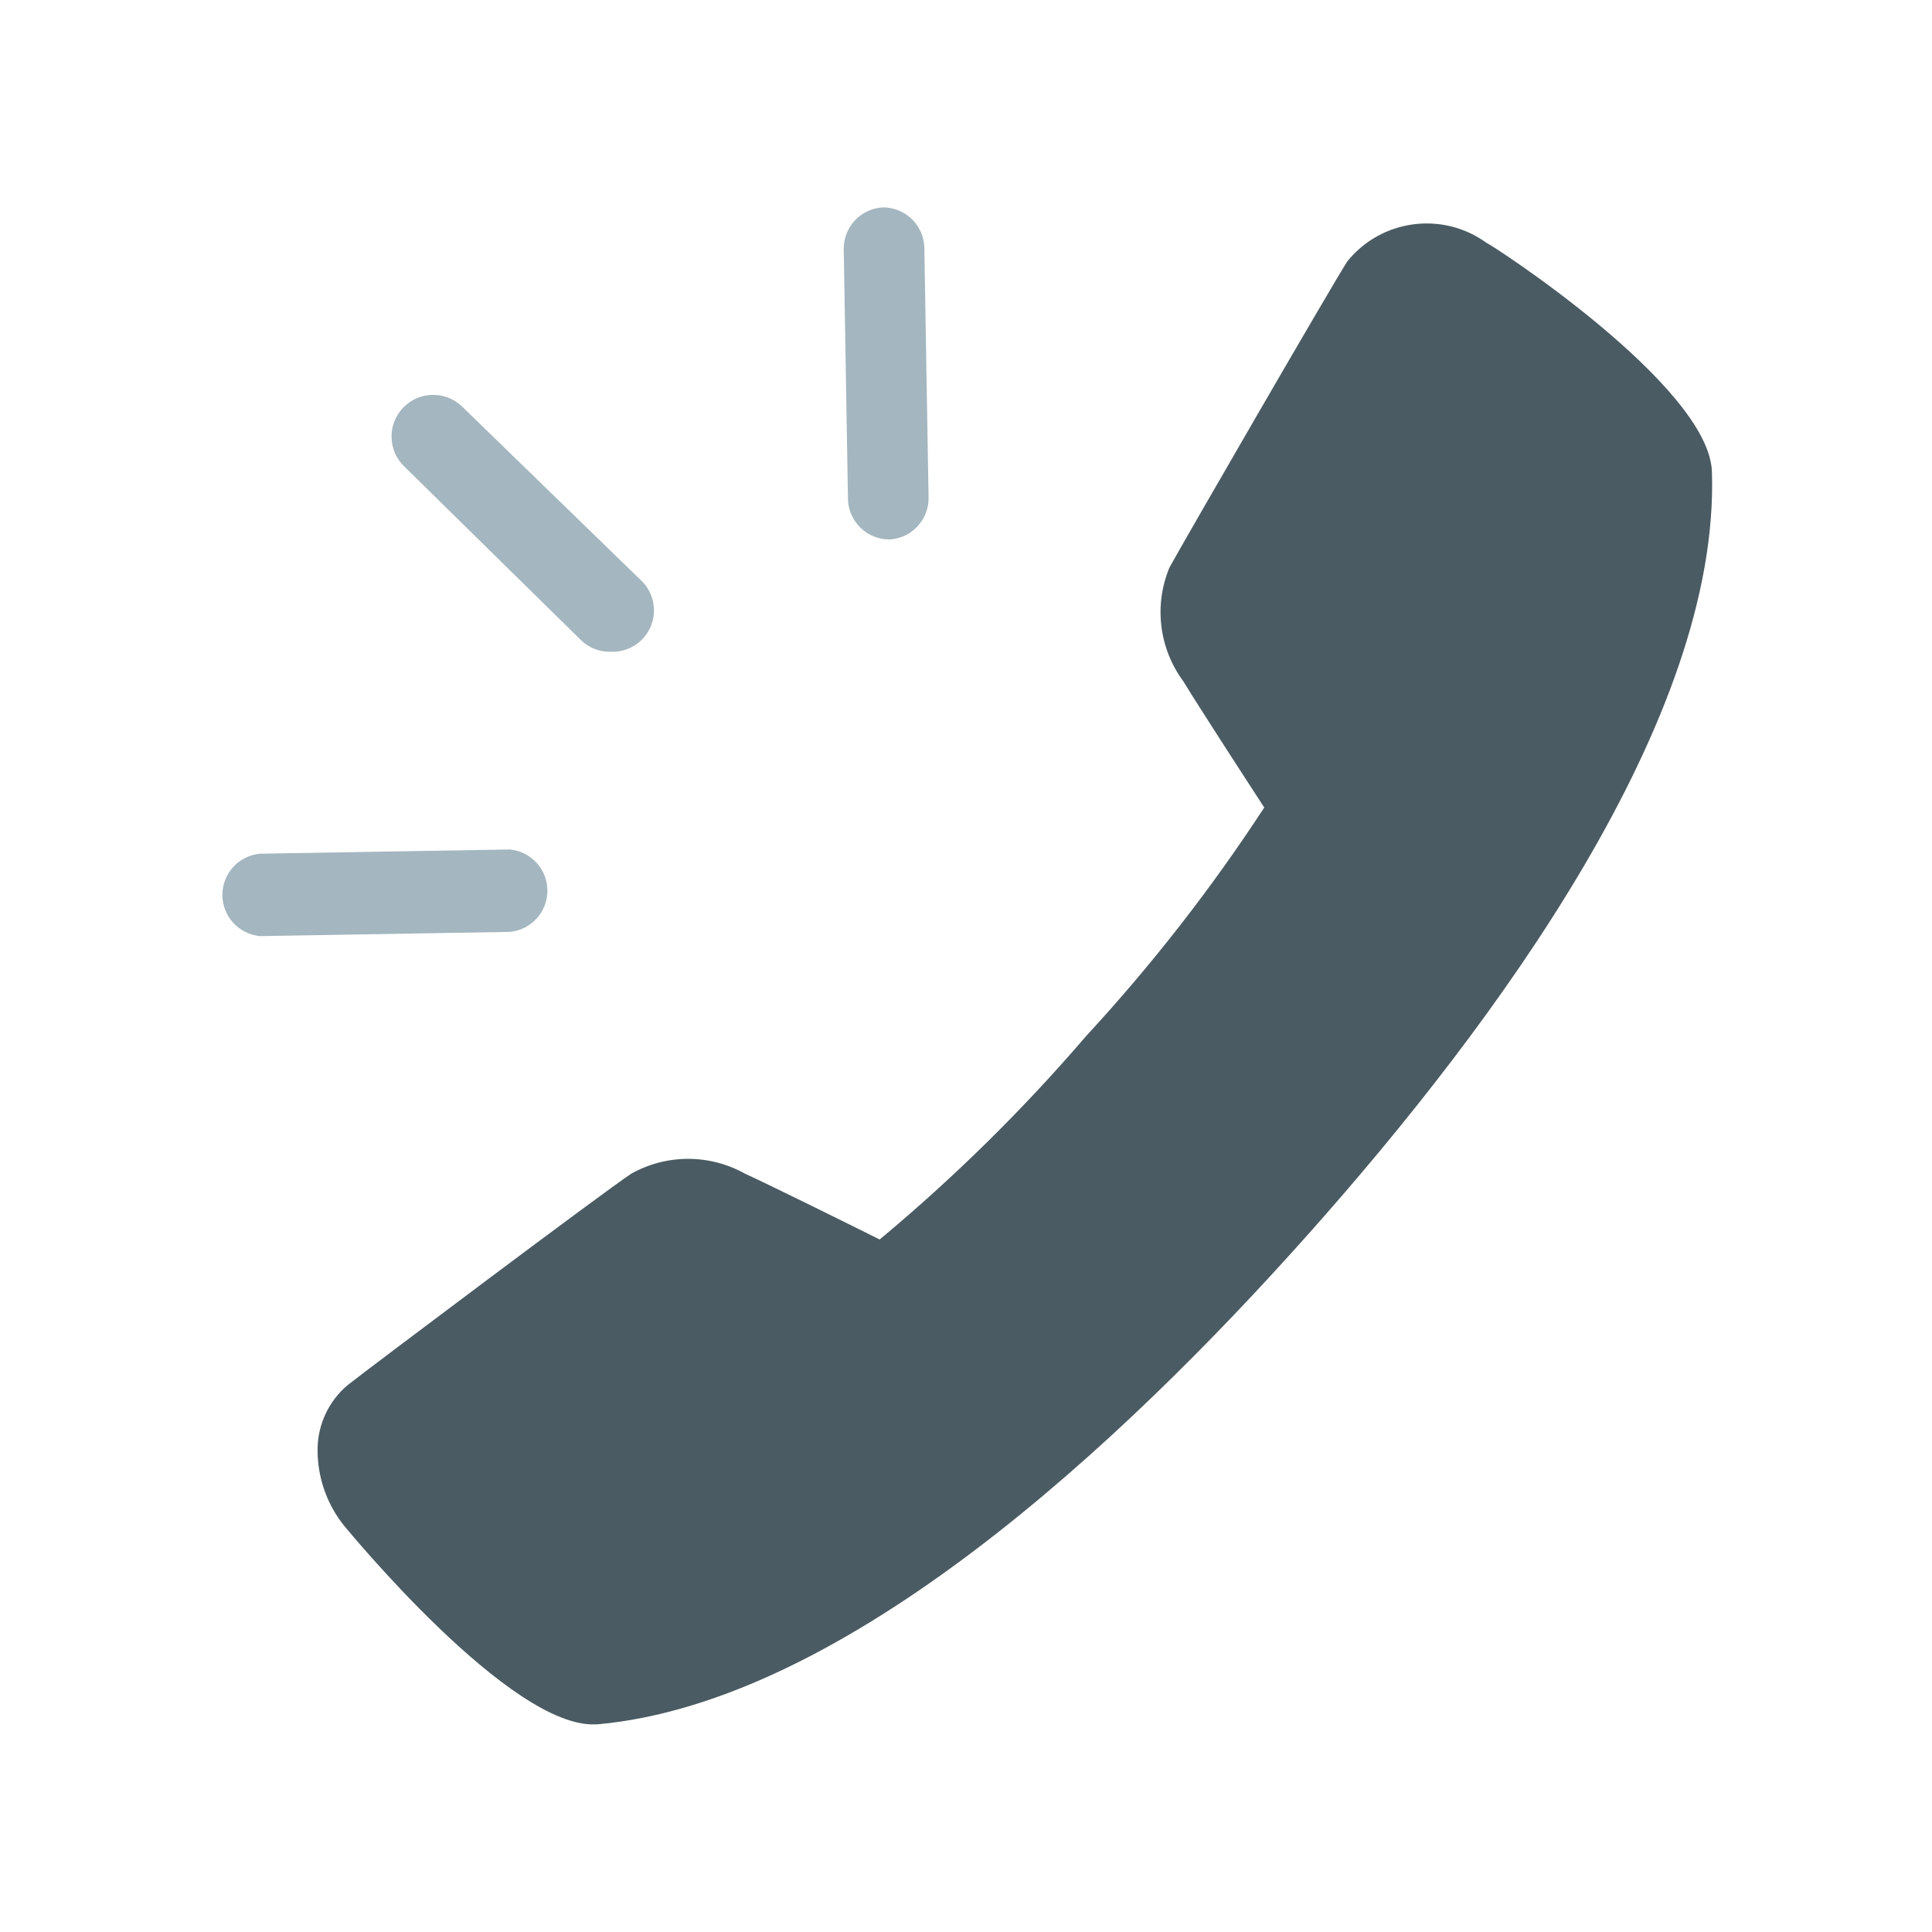
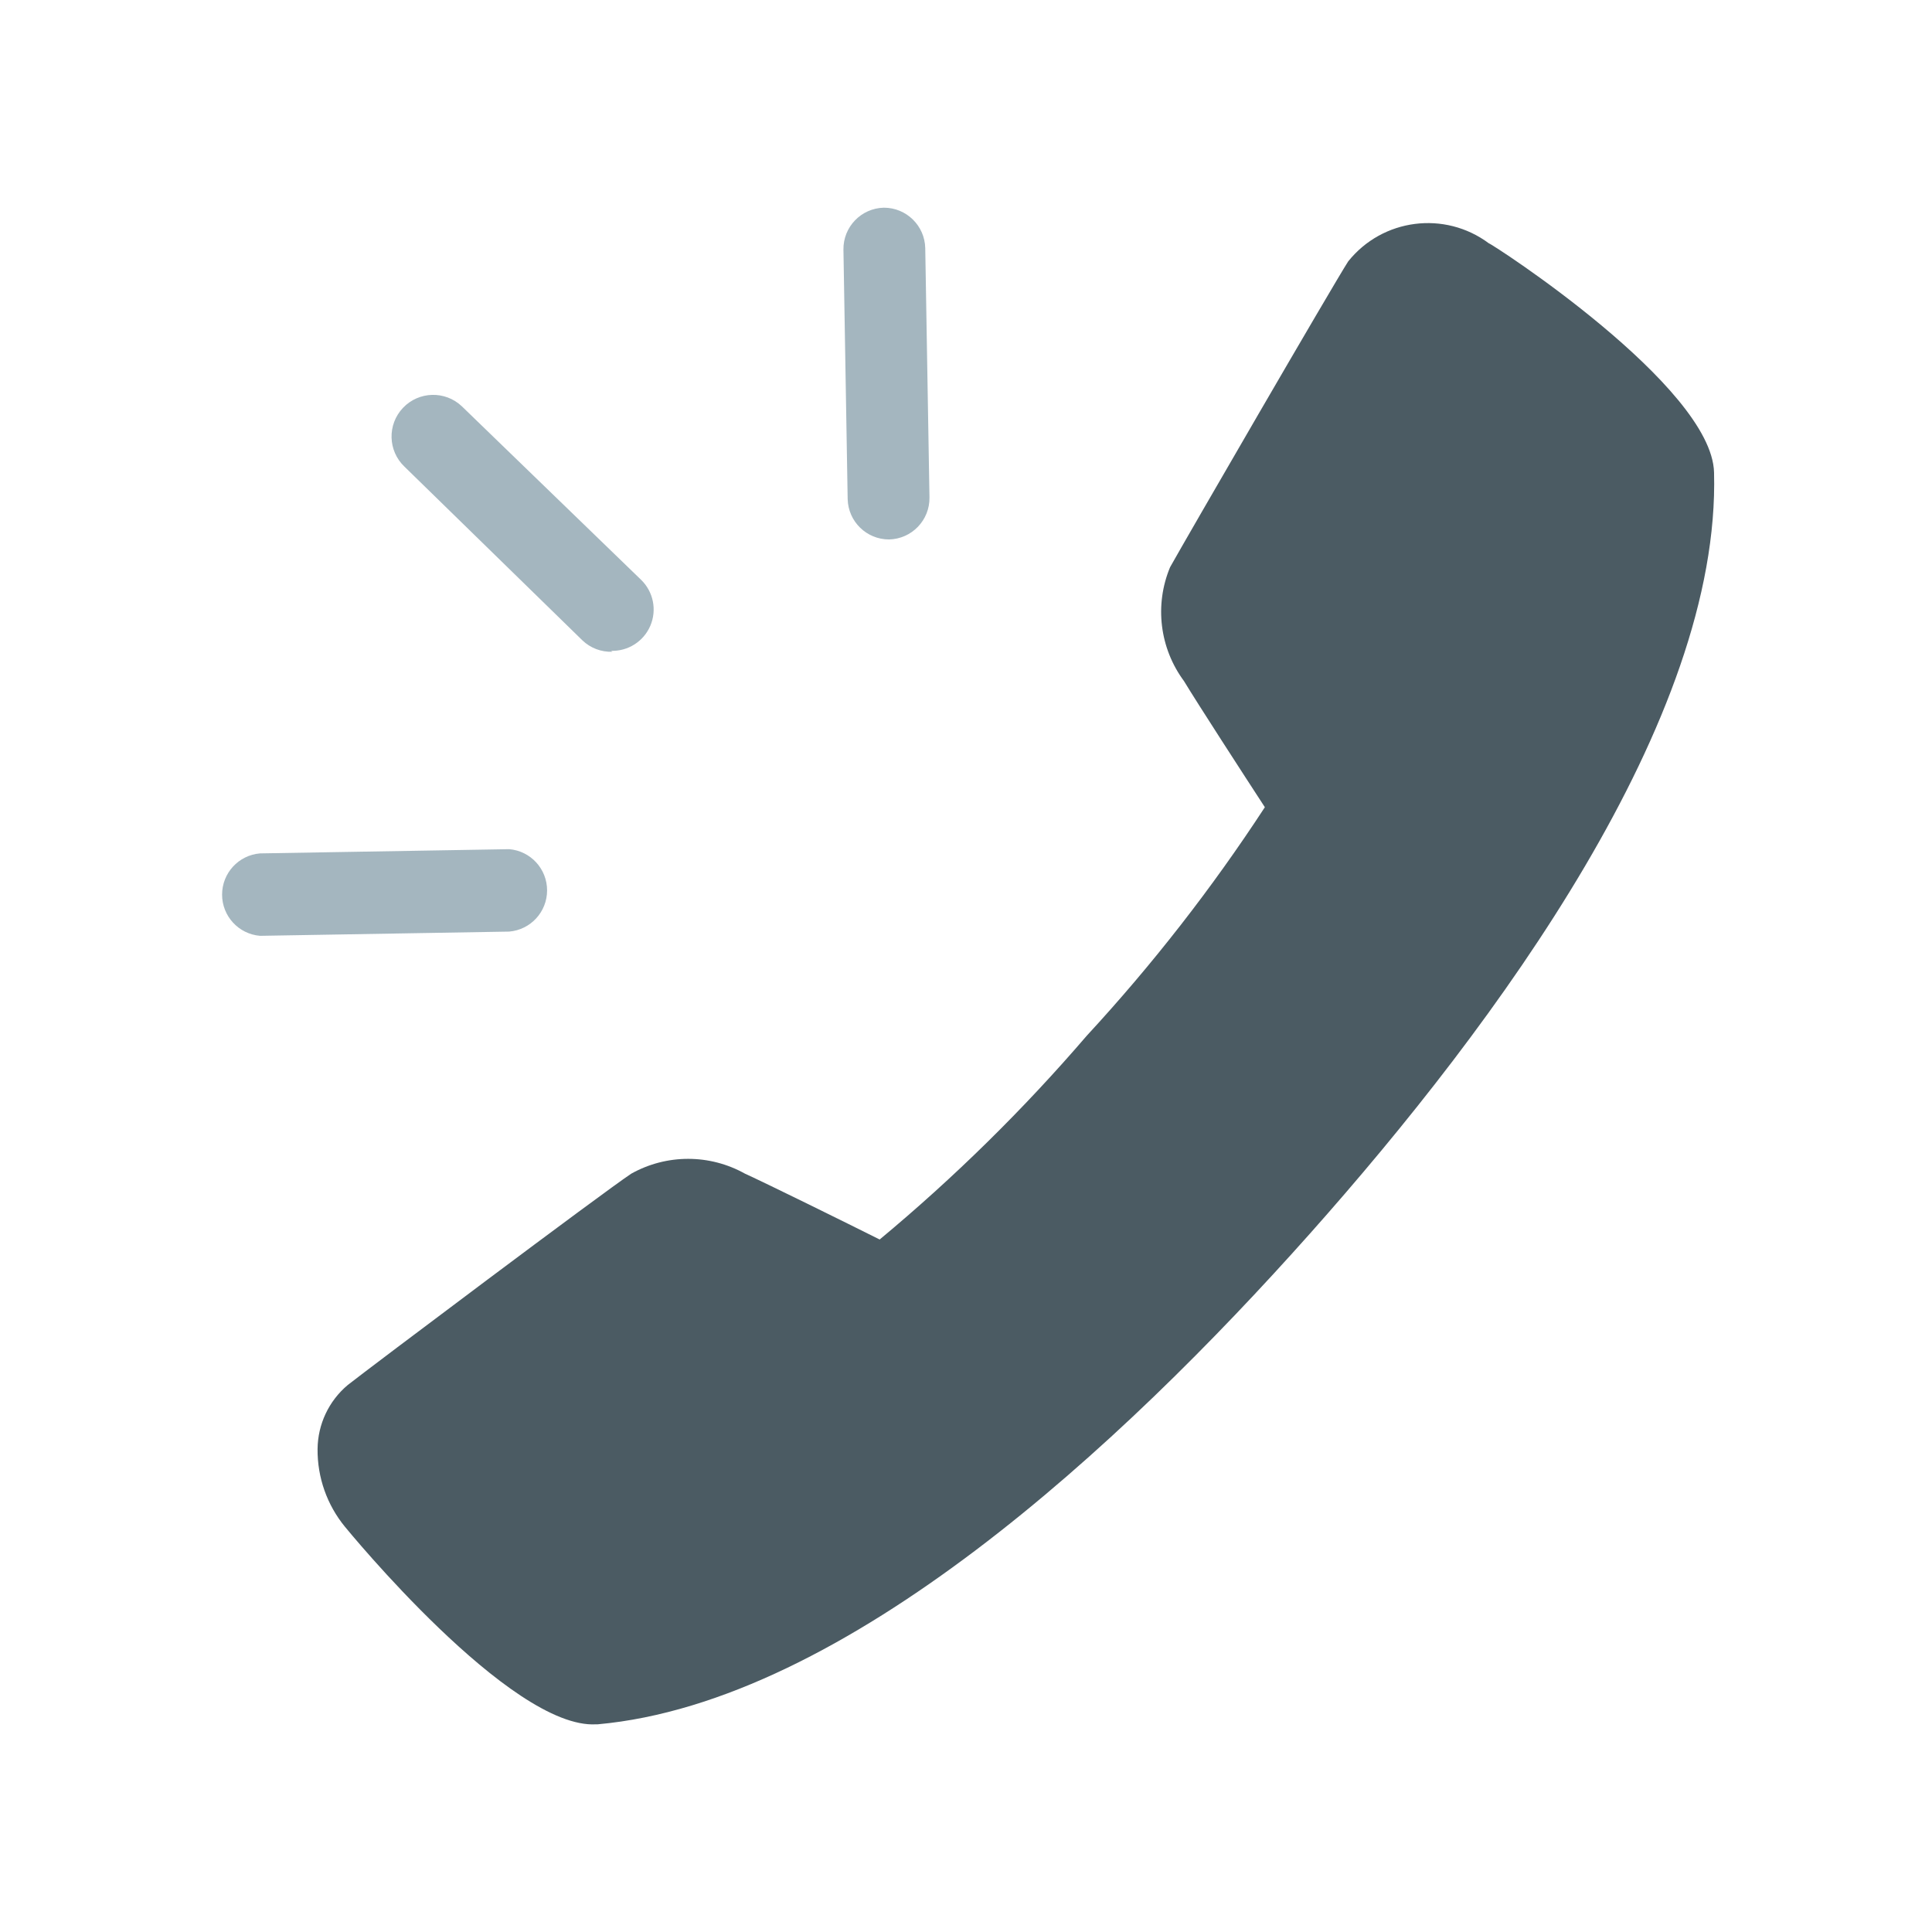
<svg xmlns="http://www.w3.org/2000/svg" viewBox="0 0 64 64">
-   <defs>
-     <style>.cls-1{fill:none;}.cls-2{fill:#4b5b63;}.cls-3{fill:#a4b6bf;}</style>
-   </defs>
  <g id="Layer_2" data-name="Layer 2">
    <g id="Layer_1-2" data-name="Layer 1">
-       <rect class="cls-1" width="64" height="64" />
-       <path class="cls-2" d="M4.18,43.71a4,4,0,0,1-.91-2.58,2.8,2.8,0,0,1,1-2.12c.71-.56,8.44-6.37,9.39-7a3.86,3.86,0,0,1,3.77,0c.81.37,3.3,1.6,4.46,2.18a57.46,57.46,0,0,0,6.84-6.74,57.45,57.45,0,0,0,5.9-7.57c-.71-1.09-2.22-3.42-2.68-4.18a3.85,3.85,0,0,1-.46-3.77C32,11,36.86,2.6,37.38,1.79A3.38,3.38,0,0,1,42,1.18c.08,0,7.39,4.73,7.46,7.59C49.72,16.95,42.33,27,36.1,34S20.73,49.51,12.55,50.25H12.5C9.67,50.42,4.24,43.77,4.18,43.71Z" transform="translate(7.25 6.87)" />
-       <path class="cls-3" d="M13,14.72a1.36,1.36,0,0,1-1-.38L6.15,8.59a1.37,1.37,0,0,1,1.9-2L14,12.37a1.37,1.37,0,0,1-1,2.35Z" transform="translate(7.25 6.87)" />
-       <path class="cls-3" d="M1.37,24.14a1.37,1.37,0,0,1,0-2.73l8.26-.14h0a1.37,1.37,0,0,1,0,2.73l-8.26.14Z" transform="translate(7.25 6.87)" />
-       <path class="cls-3" d="M22.21,11a1.37,1.37,0,0,1-1.37-1.34L20.7,1.39A1.37,1.37,0,0,1,22,0h0a1.37,1.37,0,0,1,1.37,1.34l.14,8.26A1.37,1.37,0,0,1,22.23,11Z" transform="translate(7.25 6.87)" />
+       <rect width="64" height="64" style="fill:none" />
+       <path d="M11.43,50.58A4,4,0,0,1,10.52,48a2.8,2.8,0,0,1,1-2.12c.71-.56,8.44-6.37,9.39-7a3.86,3.86,0,0,1,3.77,0c.81.37,3.3,1.6,4.46,2.18A57.46,57.46,0,0,0,36,34.31a57.45,57.45,0,0,0,5.9-7.57c-.71-1.09-2.22-3.42-2.68-4.18a3.85,3.85,0,0,1-.46-3.77c.53-.95,5.38-9.32,5.9-10.13a3.38,3.38,0,0,1,4.66-.6c.08,0,7.39,4.73,7.46,7.59.22,8.17-7.17,18.23-13.4,25.23S28,56.38,19.8,57.12h-.05C16.91,57.29,11.48,50.64,11.43,50.58Z" style="fill:#4b5b63" />
+       <path d="M20.29,21.59a1.36,1.36,0,0,1-1-.38L13.4,15.46a1.37,1.37,0,0,1,1.9-2l5.94,5.75a1.37,1.37,0,0,1-1,2.35Z" style="fill:#a4b6bf" />
+       <path d="M8.61,31a1.37,1.37,0,0,1,0-2.73l8.26-.14h0a1.37,1.37,0,0,1,0,2.73L8.64,31Z" style="fill:#a4b6bf" />
+       <path d="M29.45,17.87a1.37,1.37,0,0,1-1.37-1.34l-.14-8.26a1.37,1.37,0,0,1,1.34-1.39h0a1.37,1.37,0,0,1,1.37,1.34l.14,8.26a1.37,1.37,0,0,1-1.34,1.39Z" style="fill:#a4b6bf" />
    </g>
  </g>
</svg>
